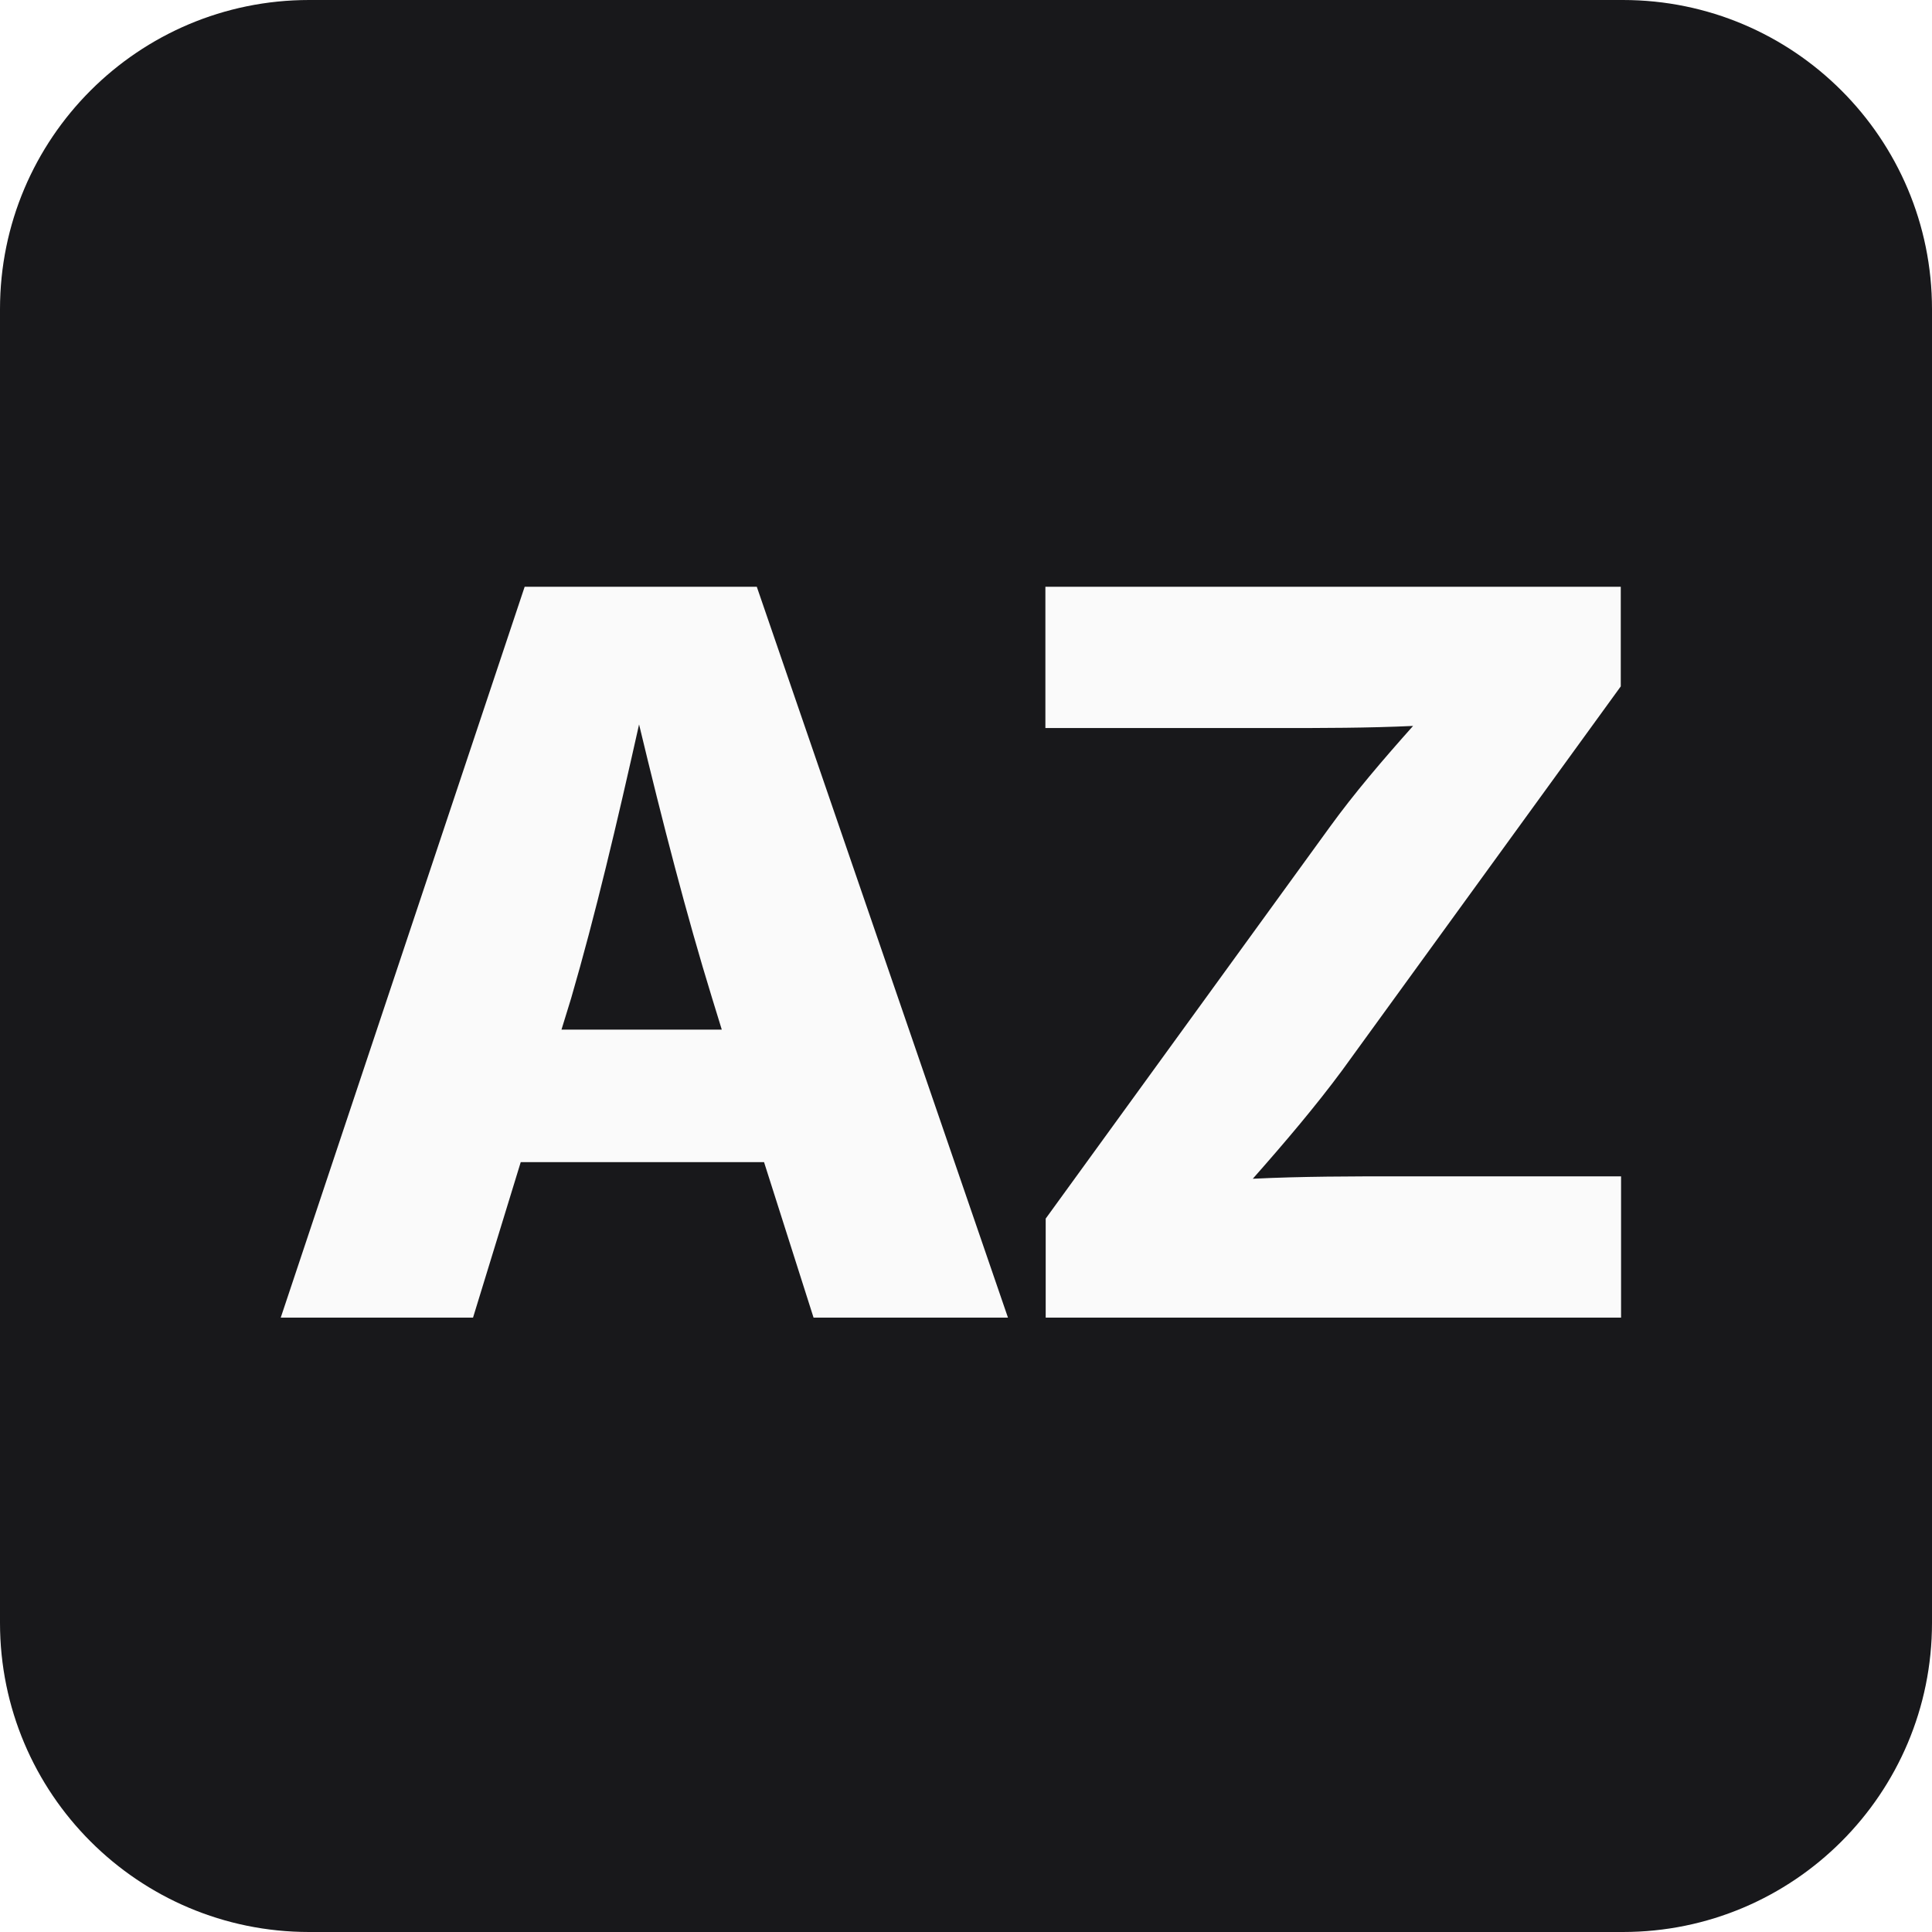
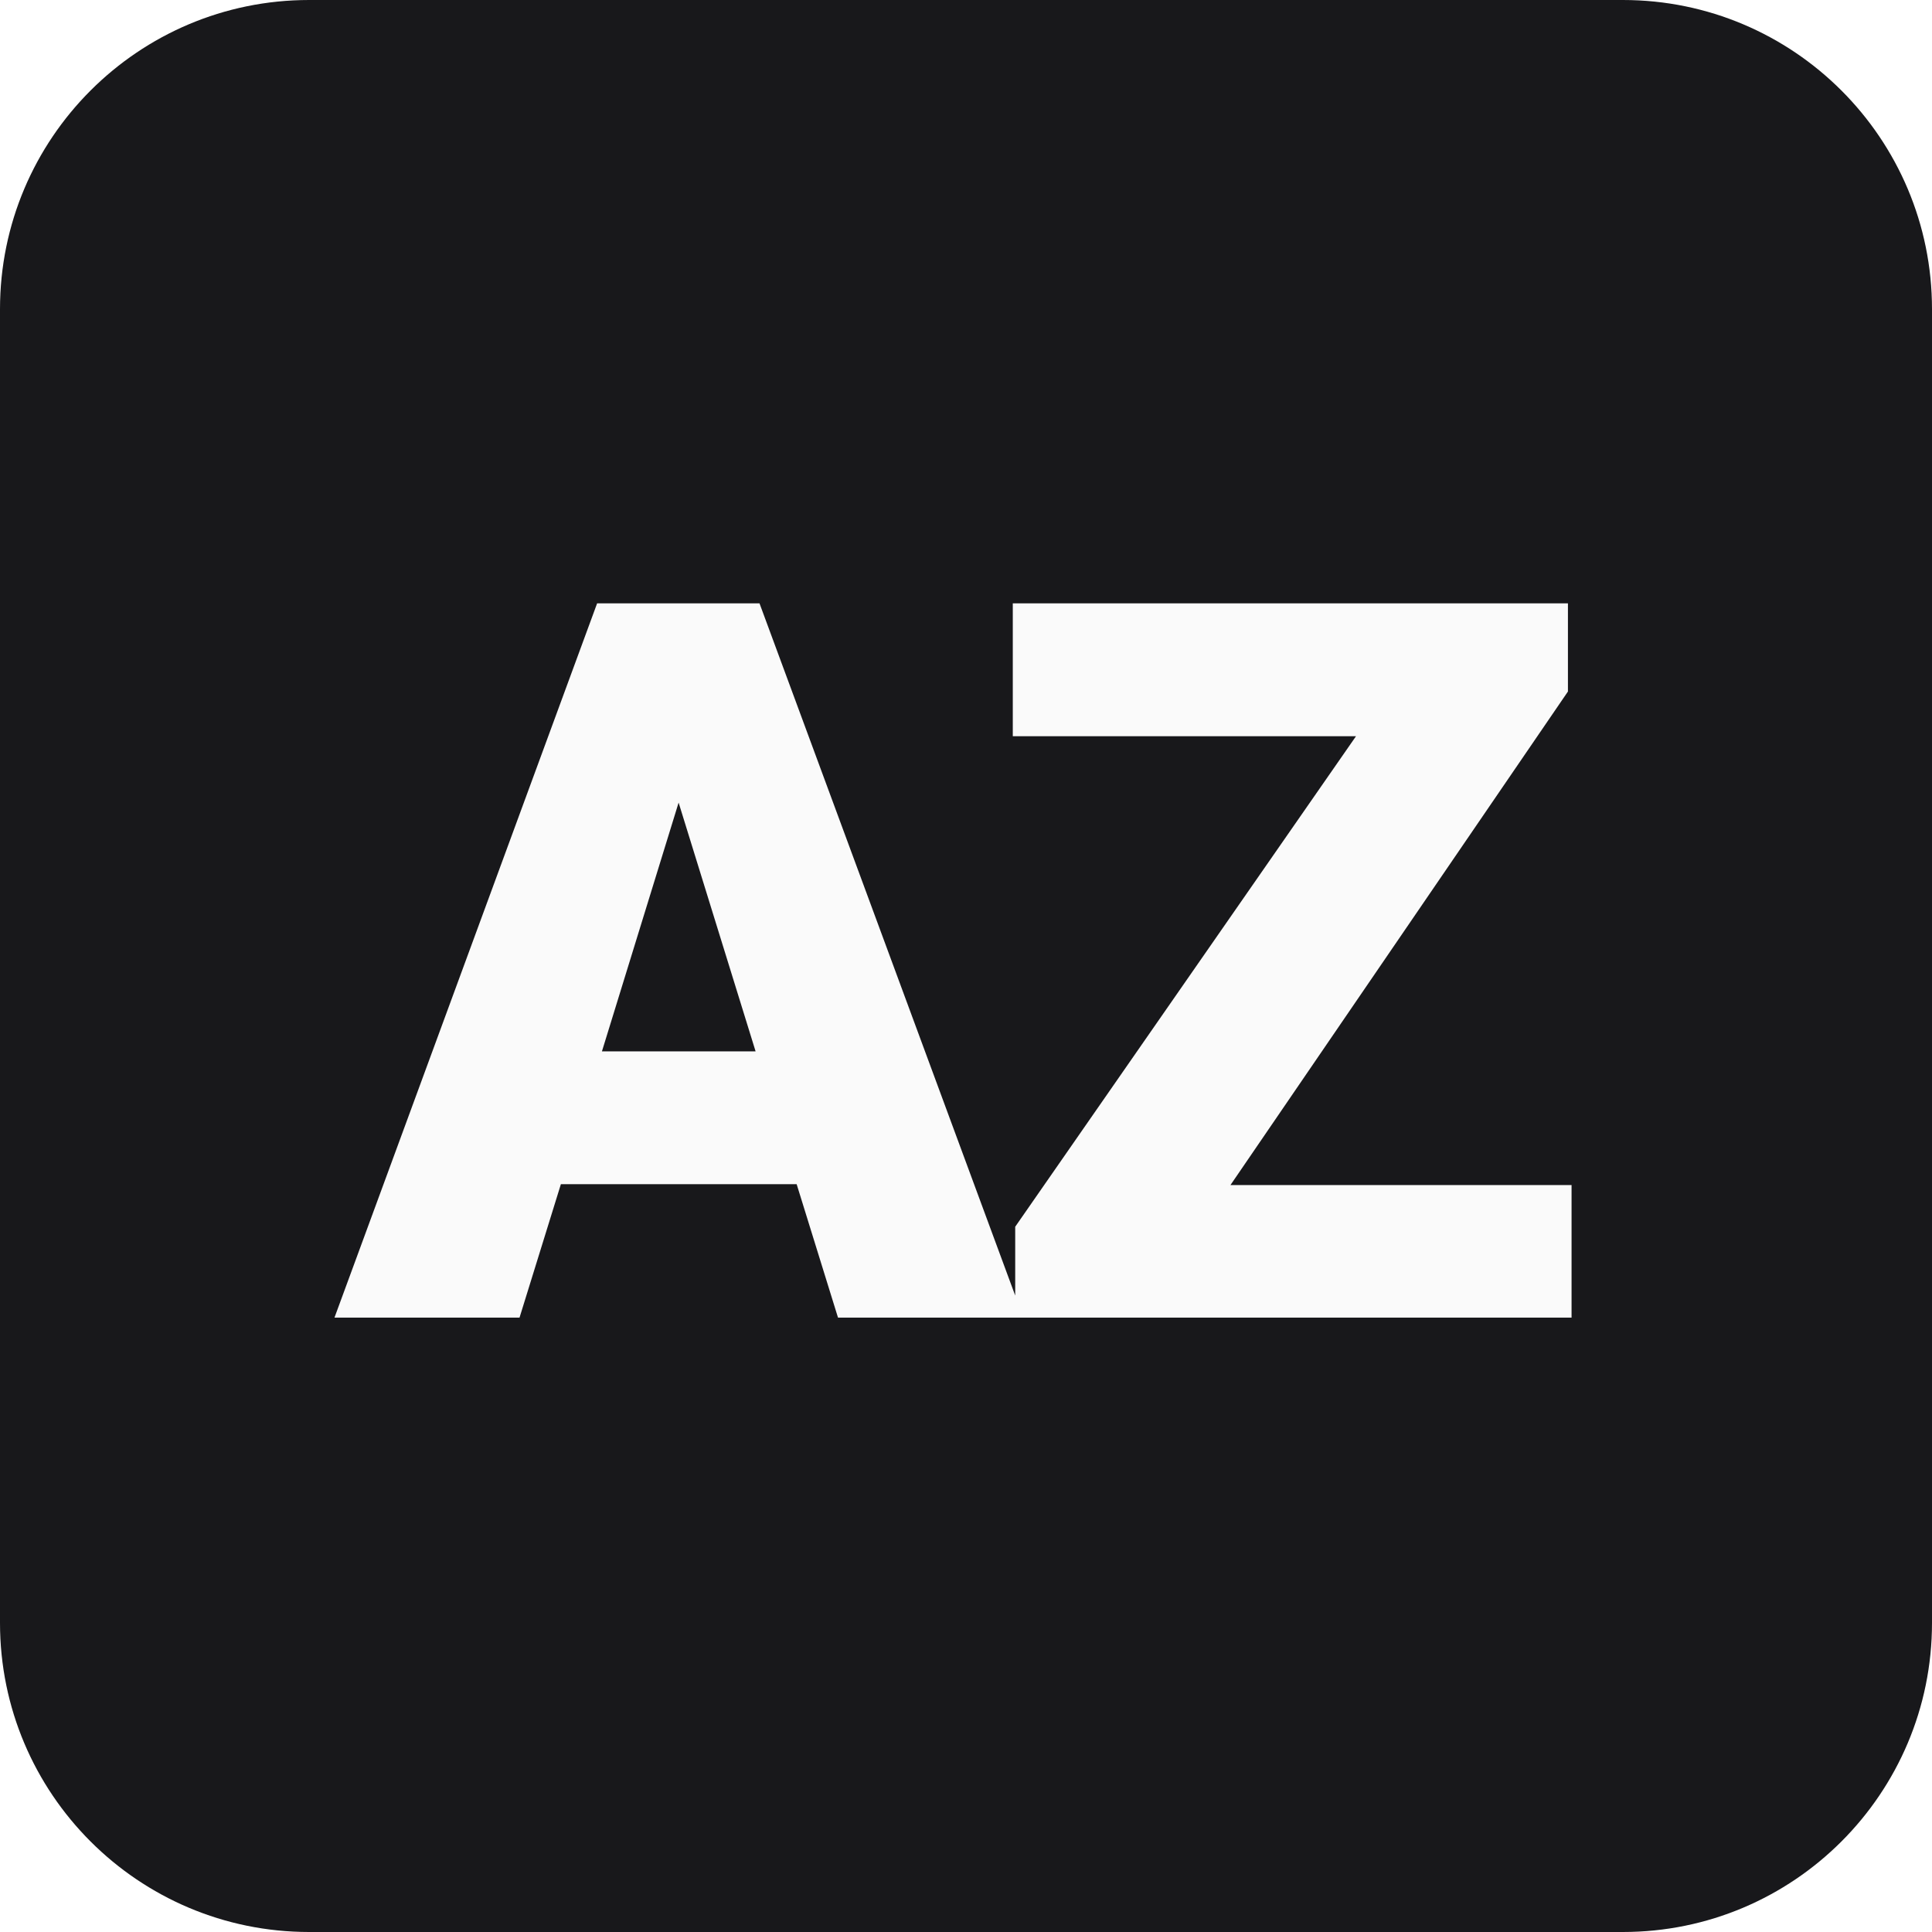
<svg xmlns="http://www.w3.org/2000/svg" viewBox="0 0 100 100">
  <style>
    .bg { 
      fill: #18181b; /* Tailwind zinc-900 */
    }
    .text { 
      fill: #fafafa; /* Tailwind zinc-50 */
-       /* Použijeme Adwaita Sans s fallbackem na systémové sans-serif fonty */
-       font-family: 'Adwaita Sans', system-ui, -apple-system, sans-serif;
+       font-family: 'Segoe UI', 'San Francisco', Roboto, system-ui, sans-serif;
      font-weight: 800; /* Co nejtučnější řez pro dobrou čitelnost v miniatuře */
      font-size: 52px;  /* Mírně zvětšeno oproti monospace */
      letter-spacing: -2px; /* Zjemněné přiblížení znaků */
    }

    /* Automatická inverze pro tmavý režim prohlížeče */
    @media (prefers-color-scheme: dark) {
      .bg { fill: #fafafa; }
      .text { fill: #09090b; }
    }
  </style>
  <rect width="100" height="100" rx="16" class="bg" />
  <text x="50%" y="50%" dy="0.35em" text-anchor="middle" class="text">AZ</text>
</svg>
